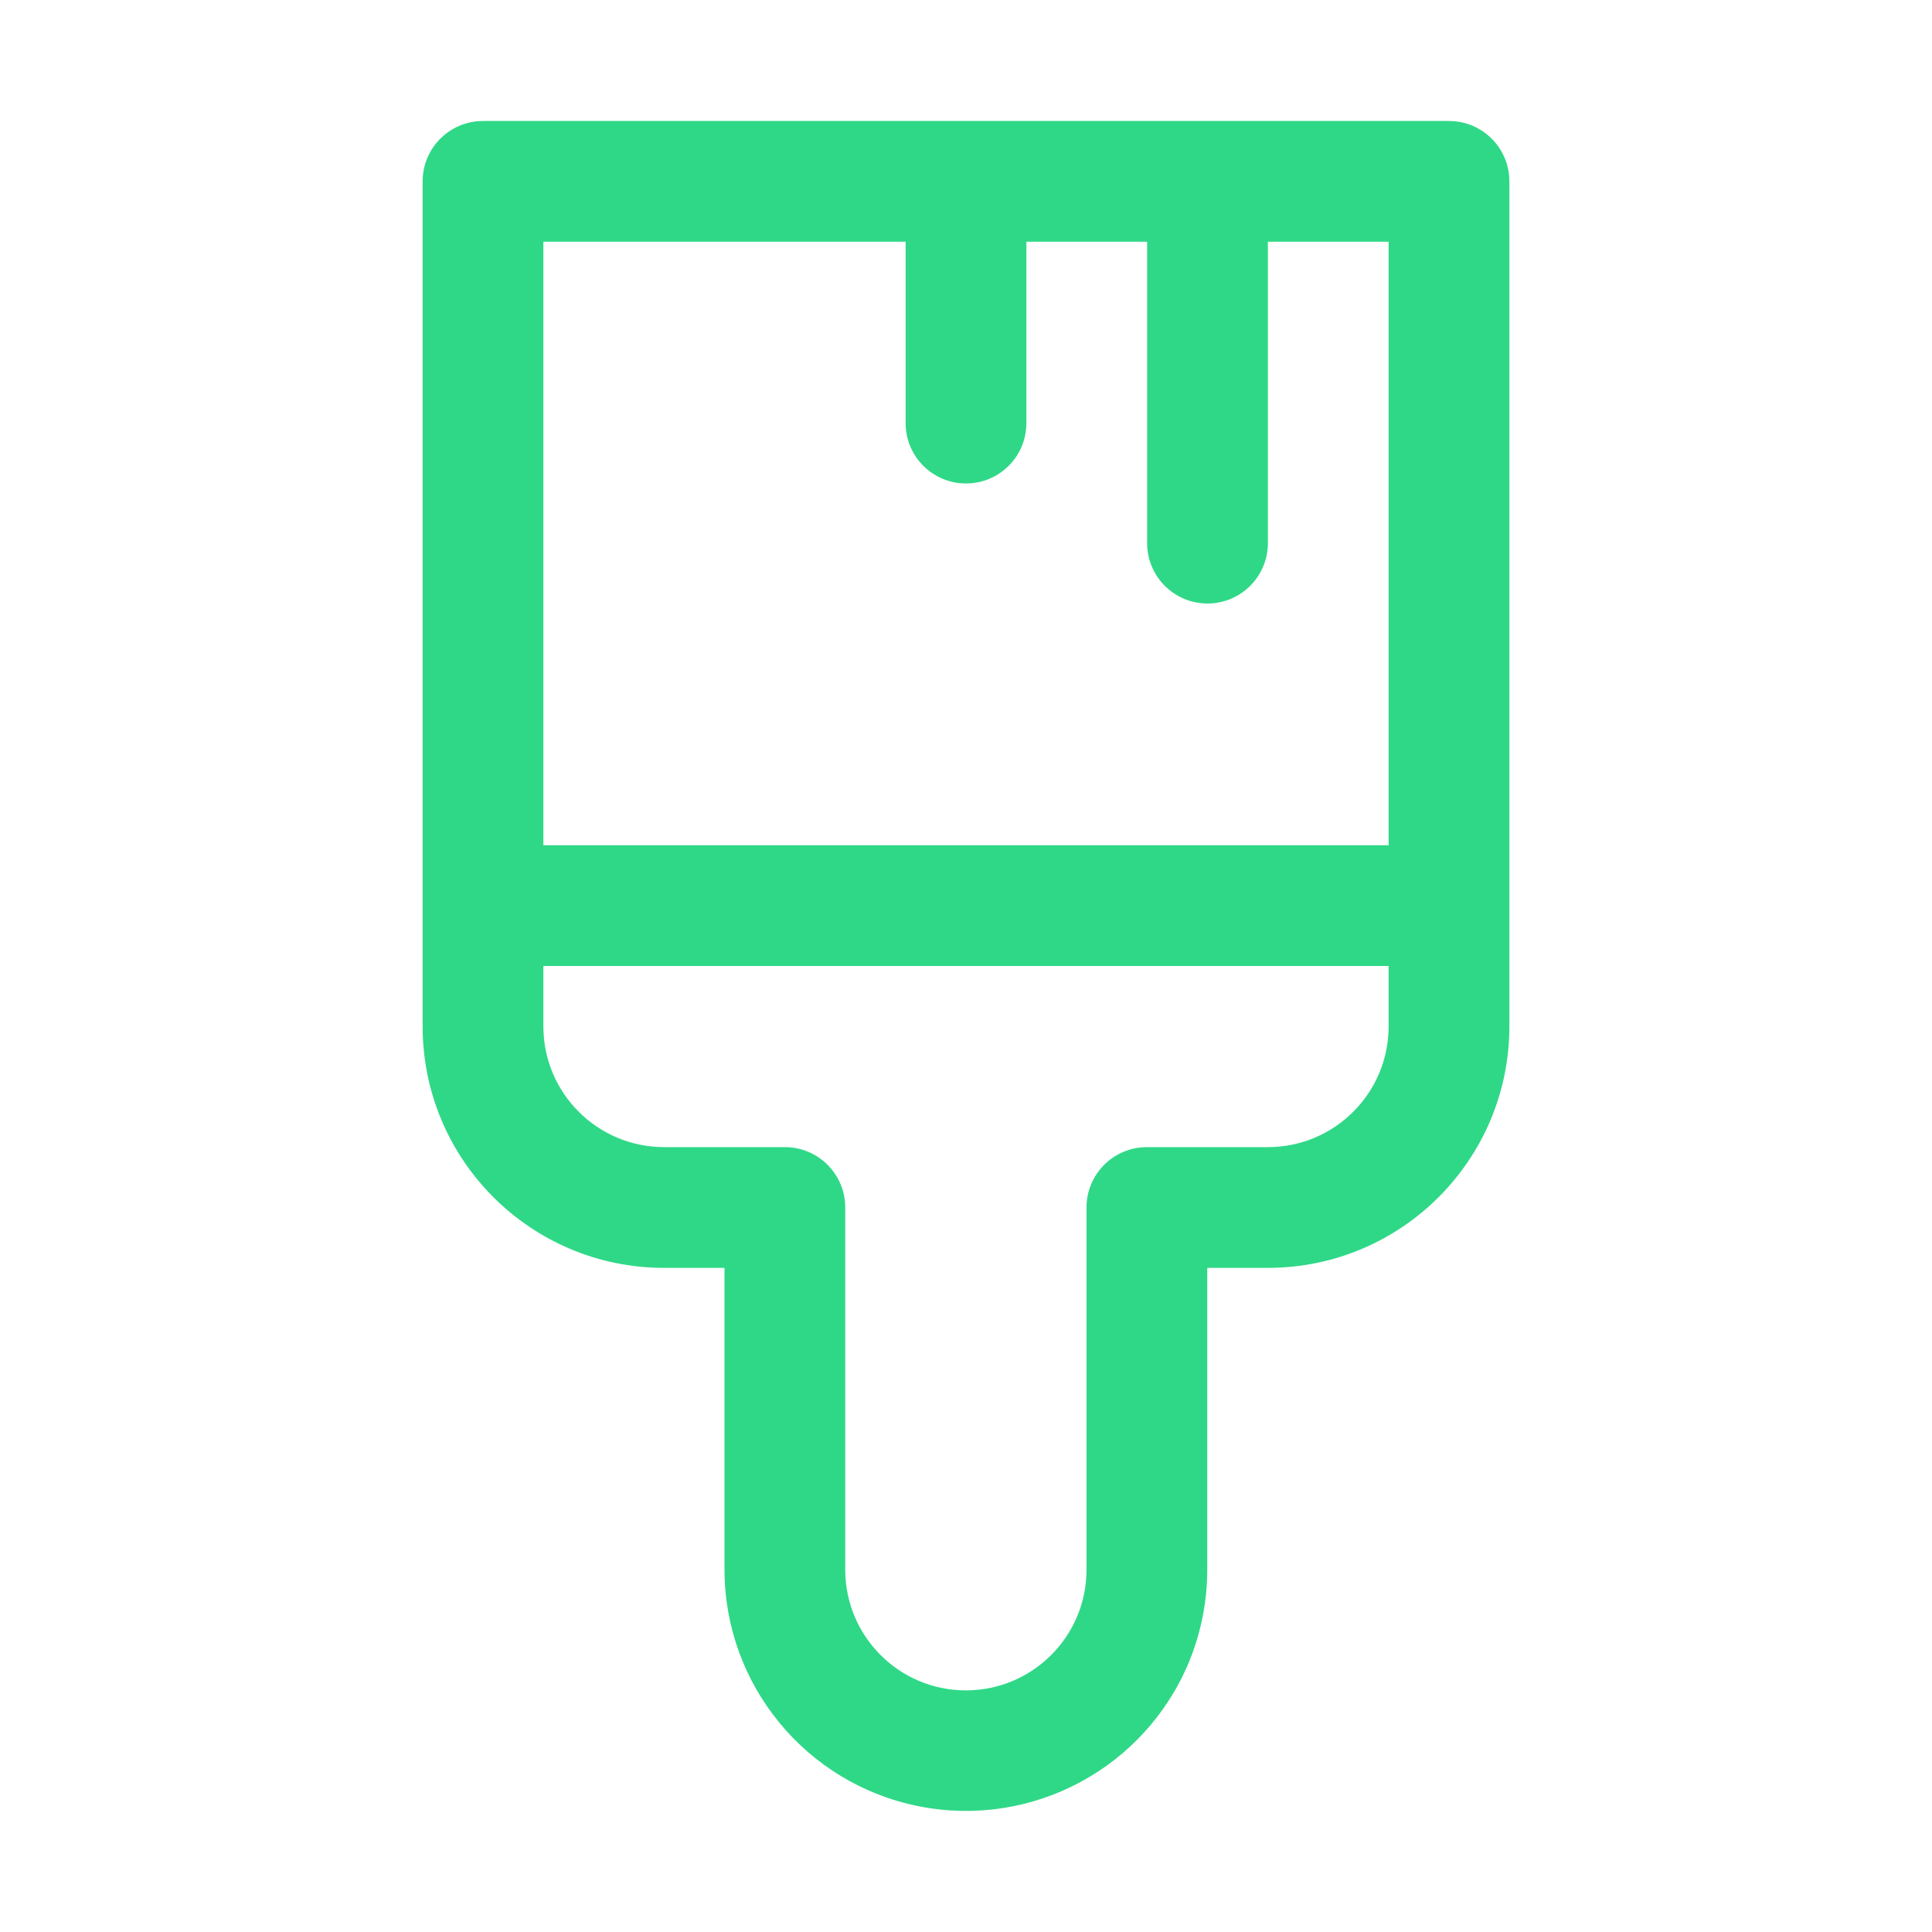
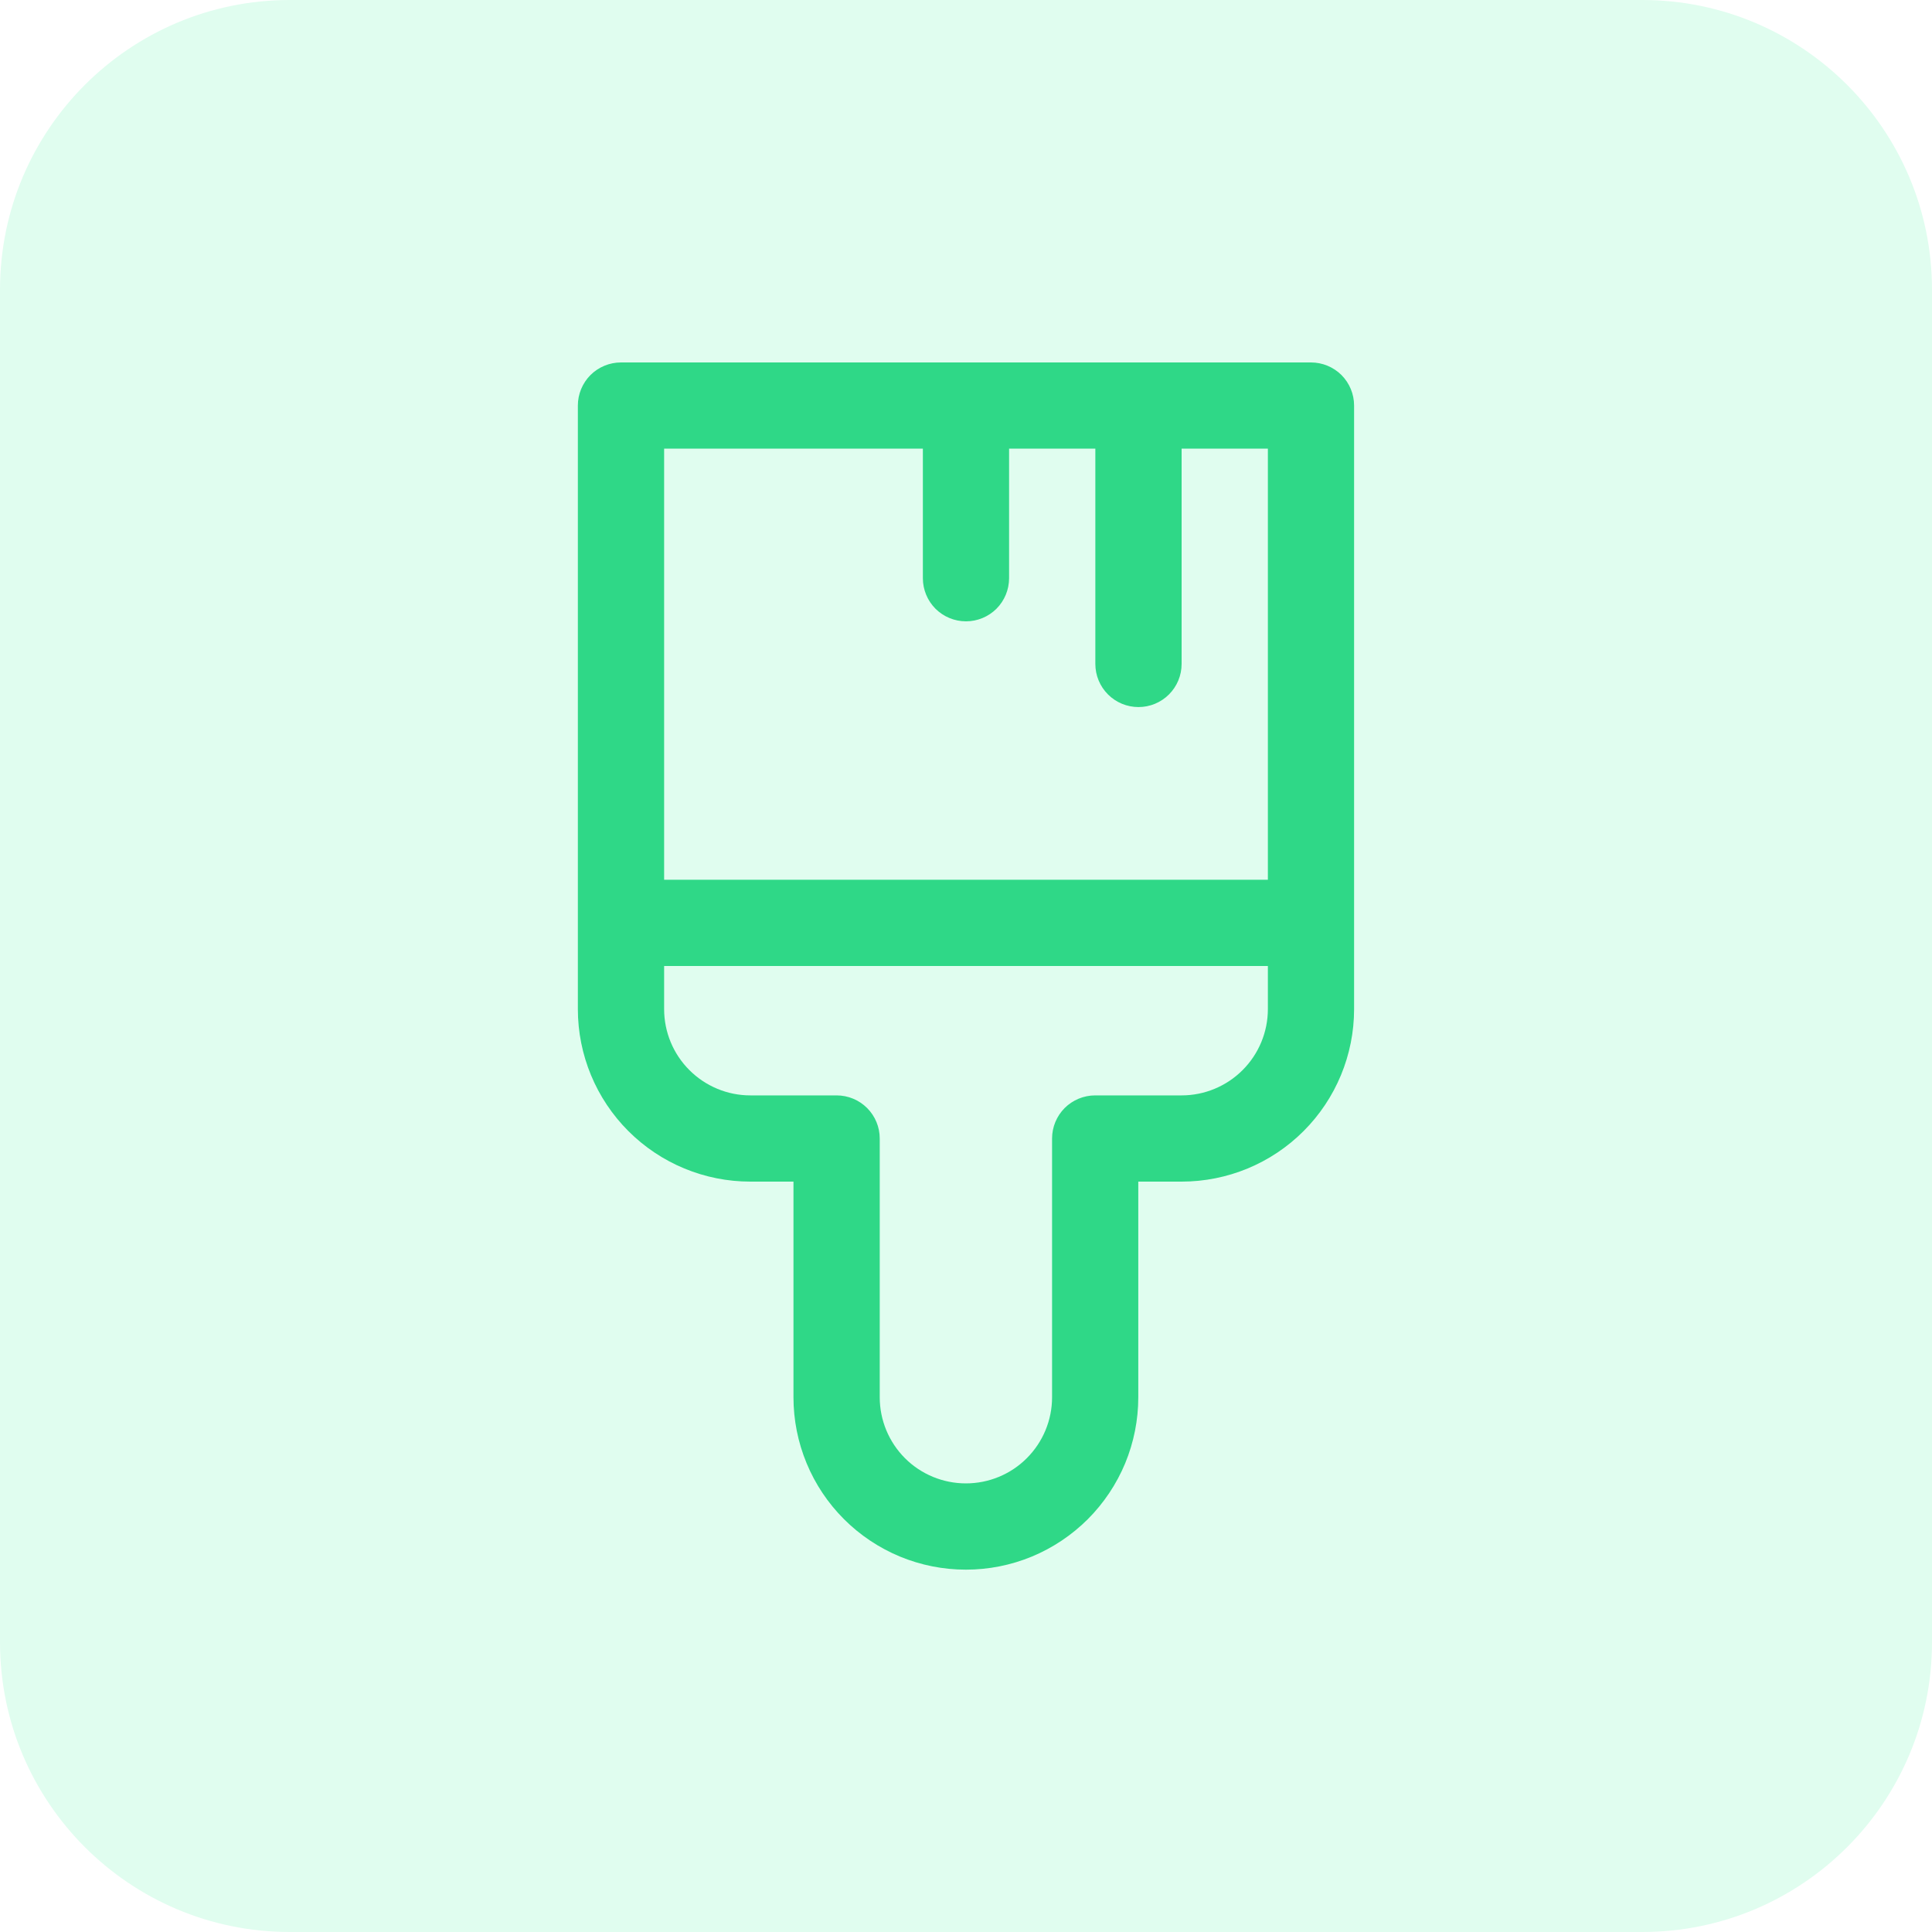
- <svg xmlns="http://www.w3.org/2000/svg" width="40" height="40" fill="none" viewBox="0 0 40 40">
-   <path fill="#2FD887" d="M10 2.505a1.25 1.25 0 0 0-1.25 1.25V21.25a5 5 0 0 0 5 5H15v6.25a4.999 4.999 0 0 0 9.615 1.913c.25-.607.38-1.257.38-1.913v-6.25h1.255a5 5 0 0 0 5-5V3.755A1.25 1.25 0 0 0 30 2.505H10ZM28.75 17.5h-17.5V5.005h7.5V8.76a1.25 1.25 0 0 0 2.5 0V5.005h2.5v6.24a1.25 1.25 0 0 0 2.5 0v-6.24h2.5V17.5Zm-17.5 3.75V20h17.5v1.25a2.5 2.5 0 0 1-2.5 2.5h-2.505a1.25 1.25 0 0 0-1.25 1.25v7.5a2.497 2.497 0 1 1-4.995 0V25a1.25 1.25 0 0 0-1.25-1.25h-2.5a2.5 2.5 0 0 1-2.5-2.5Z" />
+ <svg xmlns="http://www.w3.org/2000/svg" width="40" height="40" viewBox="0 0 40 40" fill="none">
+   <path d="M0 6C0 2.686 2.686 0 6 0H34C37.314 0 40 2.686 40 6V34C40 37.314 37.314 40 34 40H6C2.686 40 0 37.314 0 34V6Z" fill="#E0FDEF" />
+   <path d="M12.857 7.504C12.62 7.504 12.393 7.598 12.225 7.765C12.058 7.933 11.964 8.16 11.964 8.396V20.893C11.964 21.84 12.34 22.748 13.01 23.418C13.68 24.088 14.588 24.464 15.535 24.464H16.428V28.929C16.428 29.397 16.52 29.861 16.7 30.295C16.879 30.728 17.142 31.121 17.474 31.453C17.805 31.784 18.199 32.047 18.632 32.227C19.065 32.406 19.529 32.498 19.998 32.498C20.467 32.498 20.931 32.406 21.364 32.227C21.797 32.047 22.19 31.784 22.522 31.453C22.853 31.121 23.116 30.728 23.296 30.295C23.475 29.861 23.567 29.397 23.567 28.929V24.464H24.464C25.411 24.464 26.32 24.088 26.989 23.418C27.659 22.748 28.035 21.84 28.035 20.893V8.396C28.035 8.16 27.941 7.933 27.774 7.765C27.606 7.598 27.379 7.504 27.142 7.504H12.857ZM26.25 18.214H13.75V9.289H19.107V11.971C19.107 12.208 19.201 12.435 19.368 12.603C19.536 12.77 19.763 12.864 20 12.864C20.236 12.864 20.463 12.77 20.631 12.603C20.798 12.435 20.892 12.208 20.892 11.971V9.289H22.678V13.746C22.678 13.983 22.772 14.21 22.94 14.378C23.107 14.545 23.334 14.639 23.571 14.639C23.808 14.639 24.035 14.545 24.202 14.378C24.37 14.21 24.464 13.983 24.464 13.746V9.289H26.25V18.214ZM13.75 20.893V20H26.25V20.893C26.25 21.366 26.061 21.821 25.727 22.155C25.392 22.49 24.938 22.679 24.464 22.679H22.675C22.438 22.679 22.211 22.773 22.043 22.94C21.876 23.108 21.782 23.335 21.782 23.571V28.929C21.782 29.402 21.594 29.855 21.259 30.19C20.925 30.525 20.471 30.712 19.998 30.712C19.525 30.712 19.071 30.525 18.736 30.19C18.402 29.855 18.214 29.402 18.214 28.929V23.571C18.214 23.335 18.12 23.108 17.952 22.94C17.785 22.773 17.558 22.679 17.321 22.679H15.535C15.062 22.679 14.607 22.49 14.273 22.155C13.938 21.821 13.75 21.366 13.75 20.893Z" fill="#2FD887" />
</svg>
